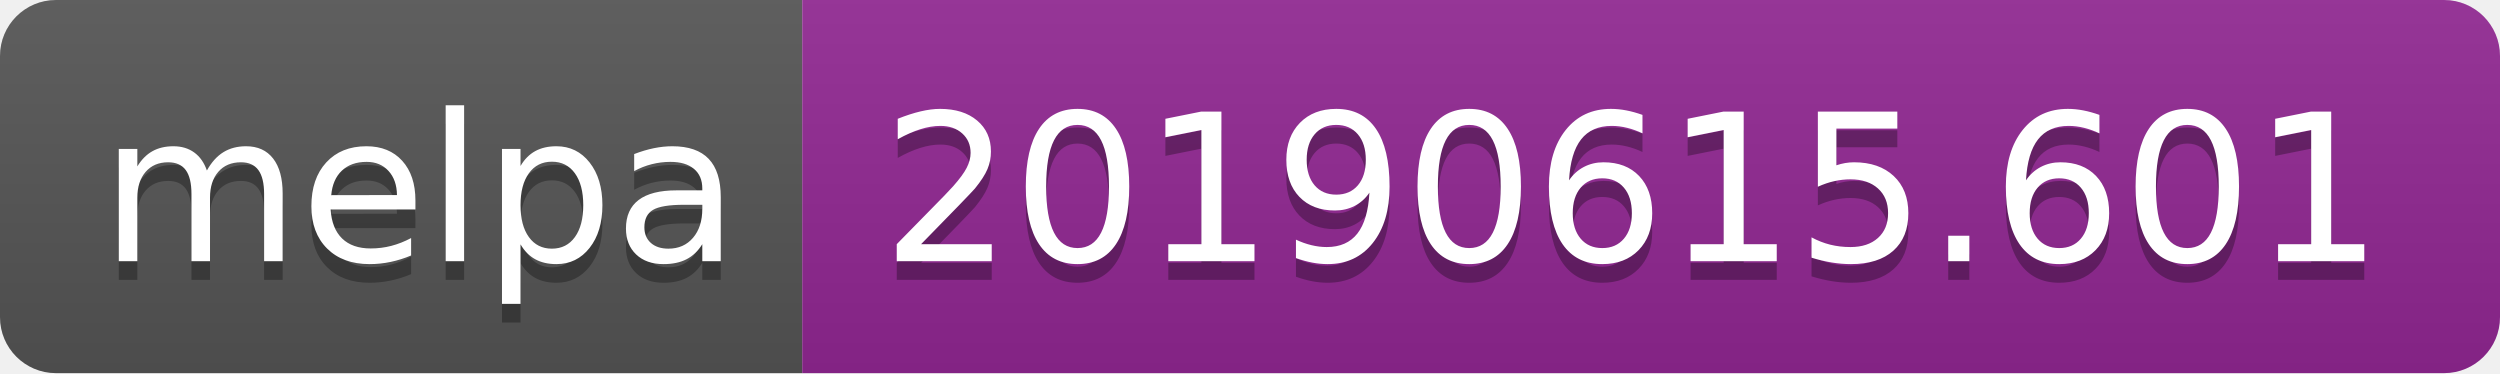
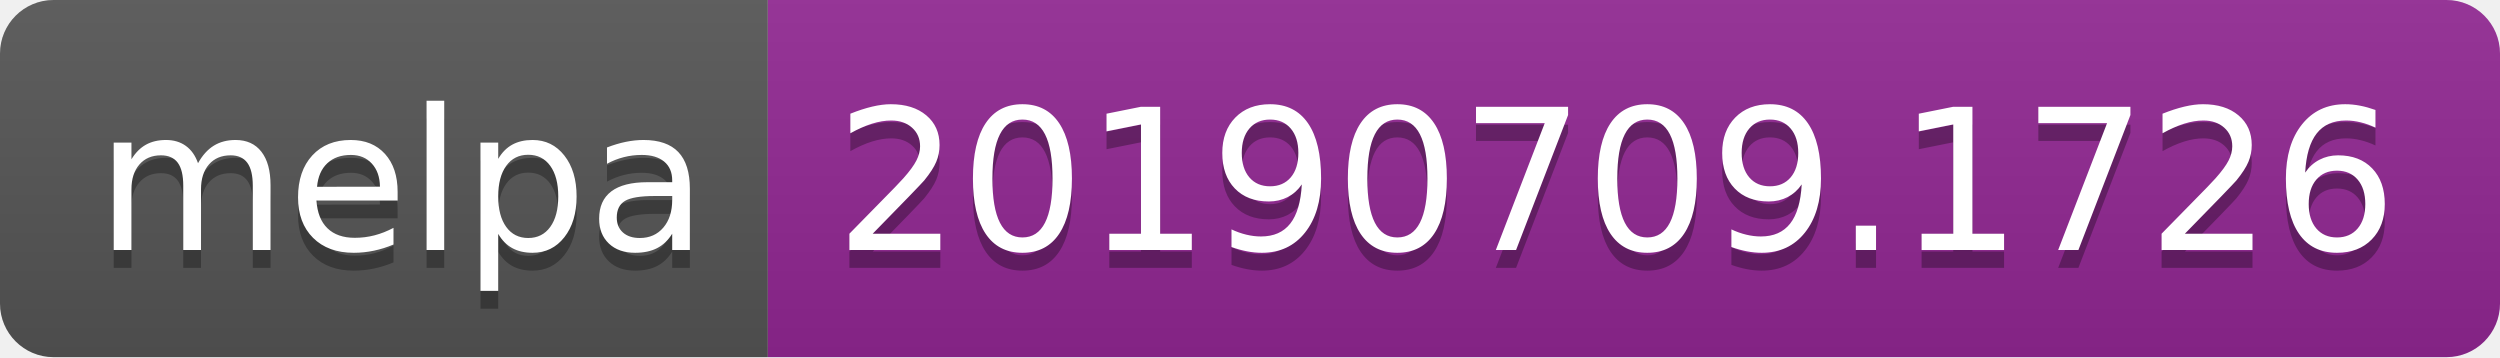
- <svg xmlns="http://www.w3.org/2000/svg" width="134" height="20">
+ <svg xmlns="http://www.w3.org/2000/svg" width="140" height="20">
  <linearGradient id="b" x2="0" y2="100%">
    <stop offset="0" stop-color="#bbb" stop-opacity=".1" />
    <stop offset="1" stop-opacity=".1" />
  </linearGradient>
  <clipPath id="a">
-     <rect width="134" height="20" rx="3" fill="#fff" />
+     <rect width="140" height="20" rx="3" fill="#fff" />
  </clipPath>
  <g clip-path="url(#a)">
    <path fill="#555" d="M0 0h43v20H0z" />
-     <path fill="#922793" d="M43 0h91v20H43z" />
-     <path fill="url(#b)" d="M0 0h134v20H0z" />
+     <path fill="#922793" d="M43 0h97v20H43z" />
+     <path fill="url(#b)" d="M0 0h140v20H0z" />
  </g>
  <g fill="#fff" text-anchor="middle" font-family="DejaVu Sans,Verdana,Geneva,sans-serif" font-size="110">
    <text x="225" y="150" fill="#010101" fill-opacity=".3" transform="scale(.1)" textLength="330">melpa</text>
    <text x="225" y="140" transform="scale(.1)" textLength="330">melpa</text>
-     <text x="875" y="150" fill="#010101" fill-opacity=".3" transform="scale(.1)" textLength="810">20190615.601</text>
-     <text x="875" y="140" transform="scale(.1)" textLength="810">20190615.601</text>
+     <text x="905" y="150" fill="#010101" fill-opacity=".3" transform="scale(.1)" textLength="870">20190709.1726</text>
+     <text x="905" y="140" transform="scale(.1)" textLength="870">20190709.1726</text>
  </g>
</svg>
